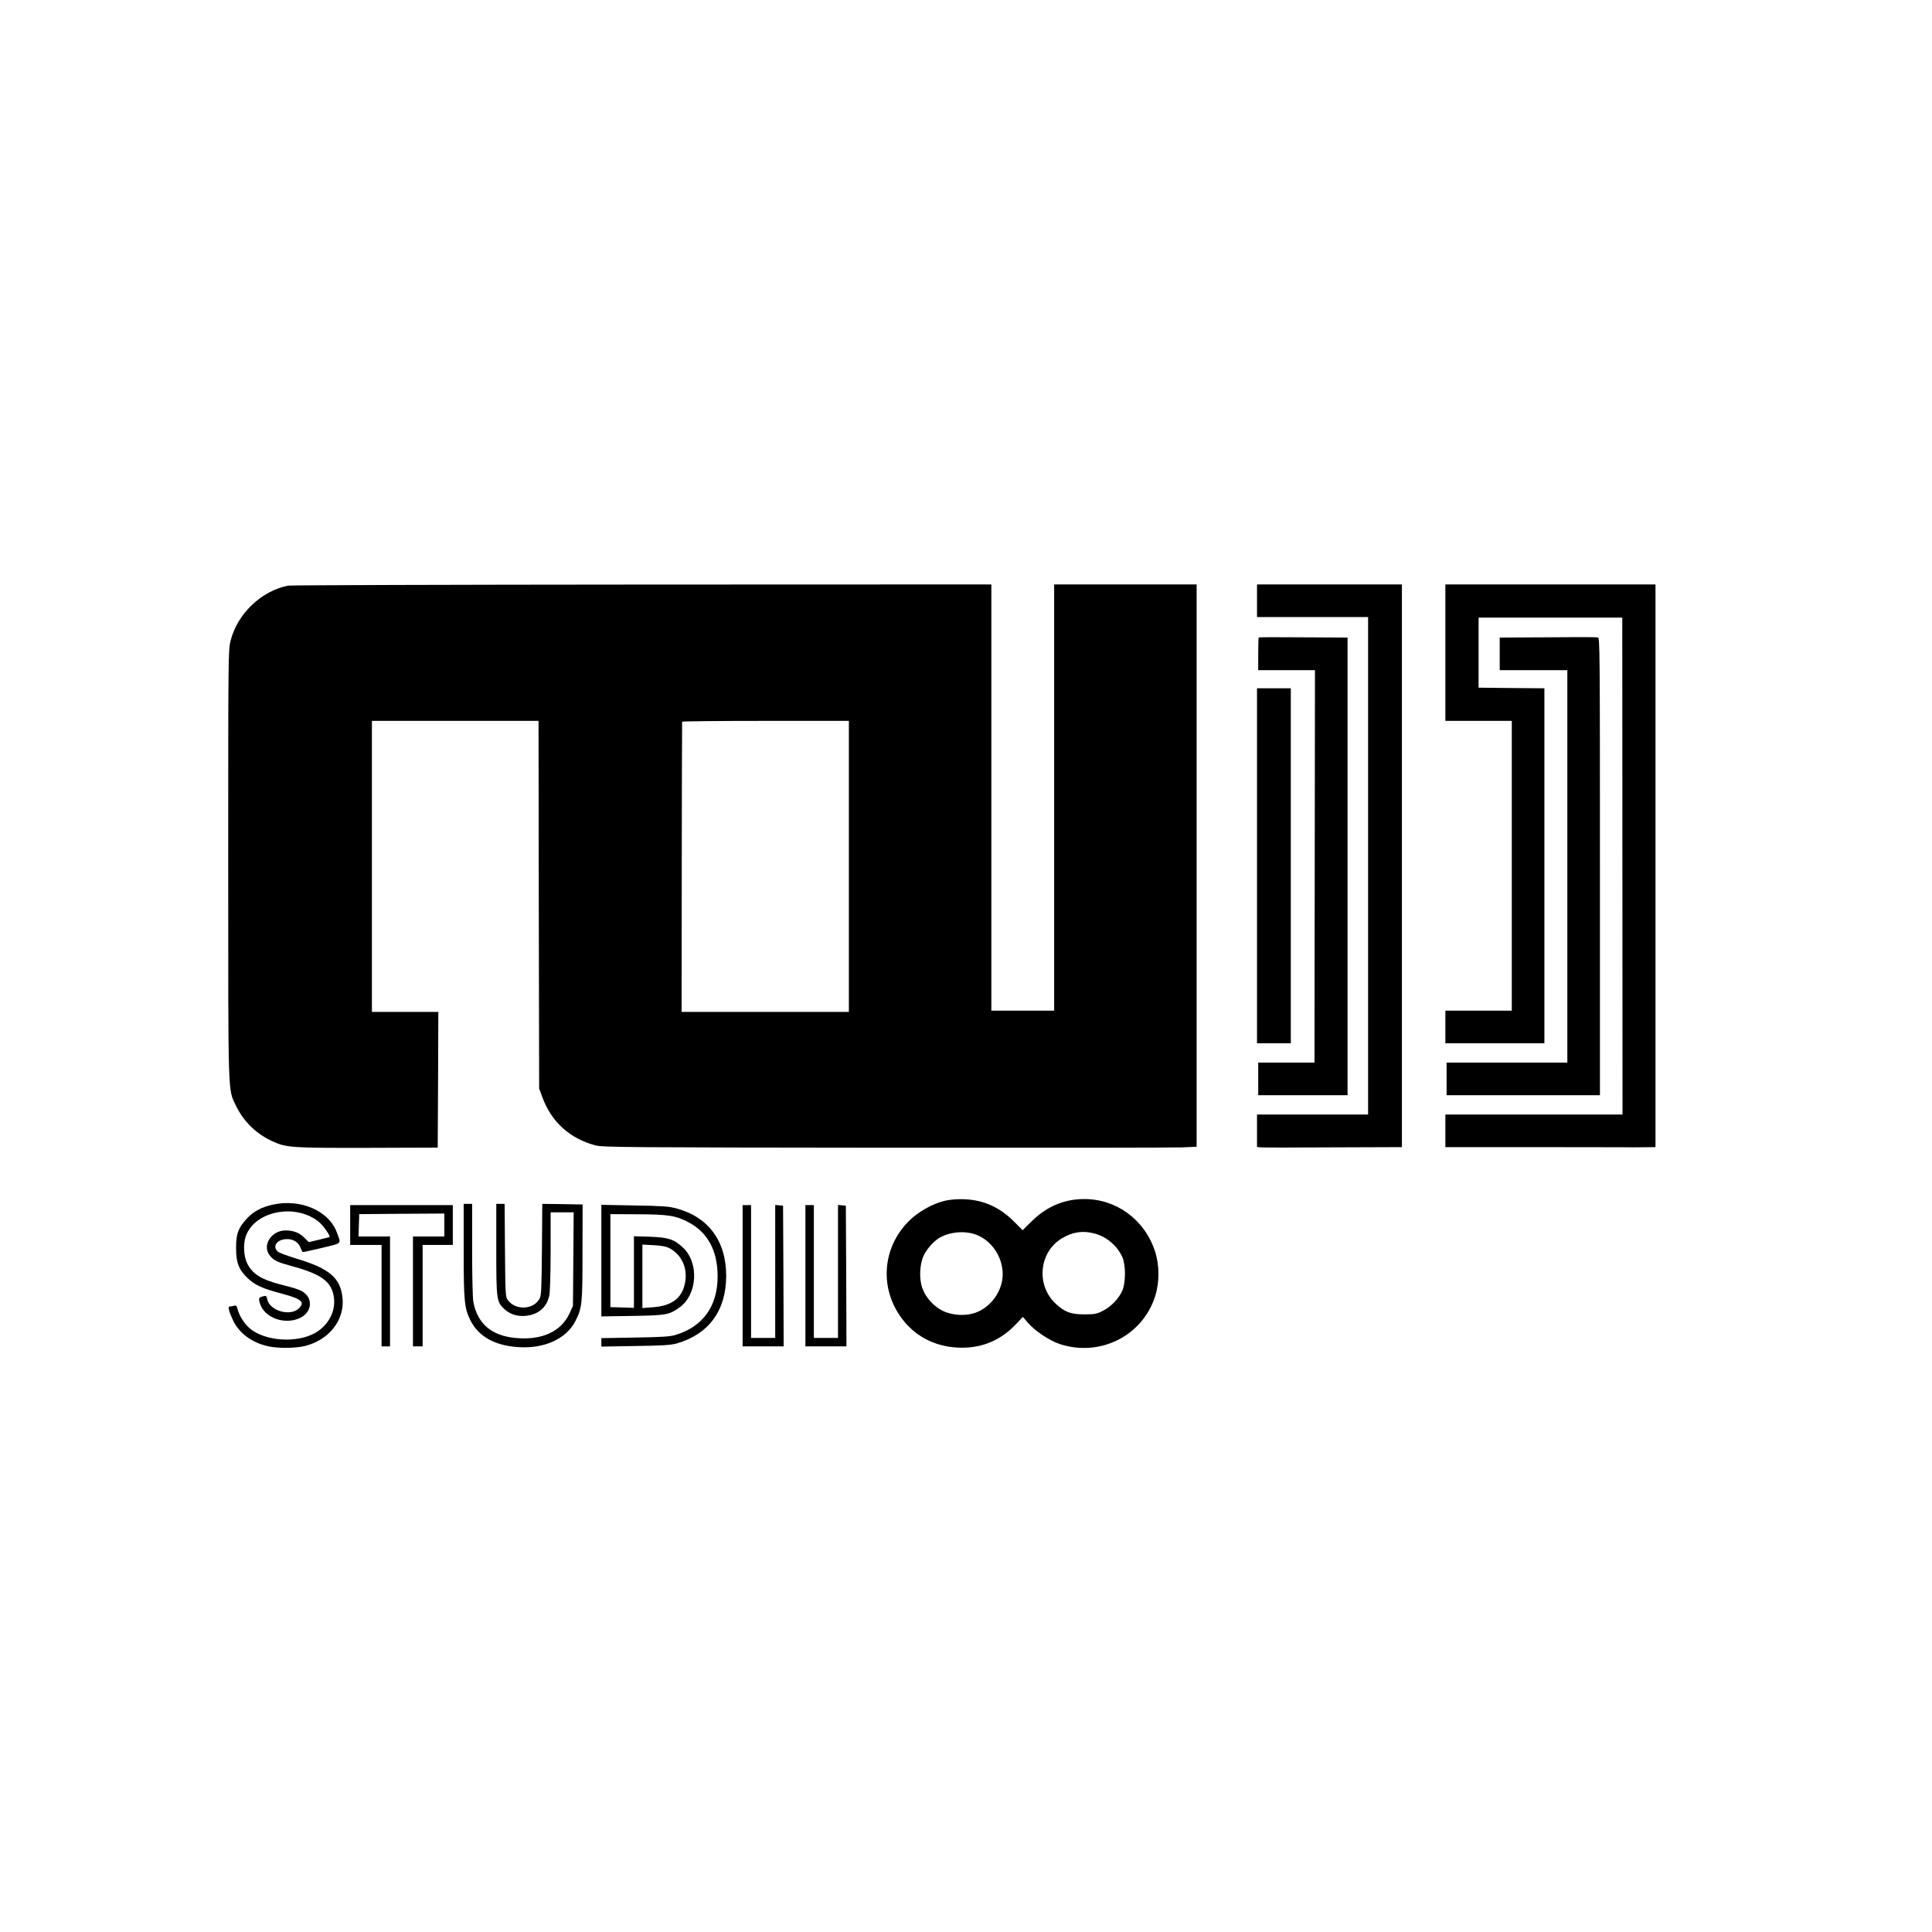
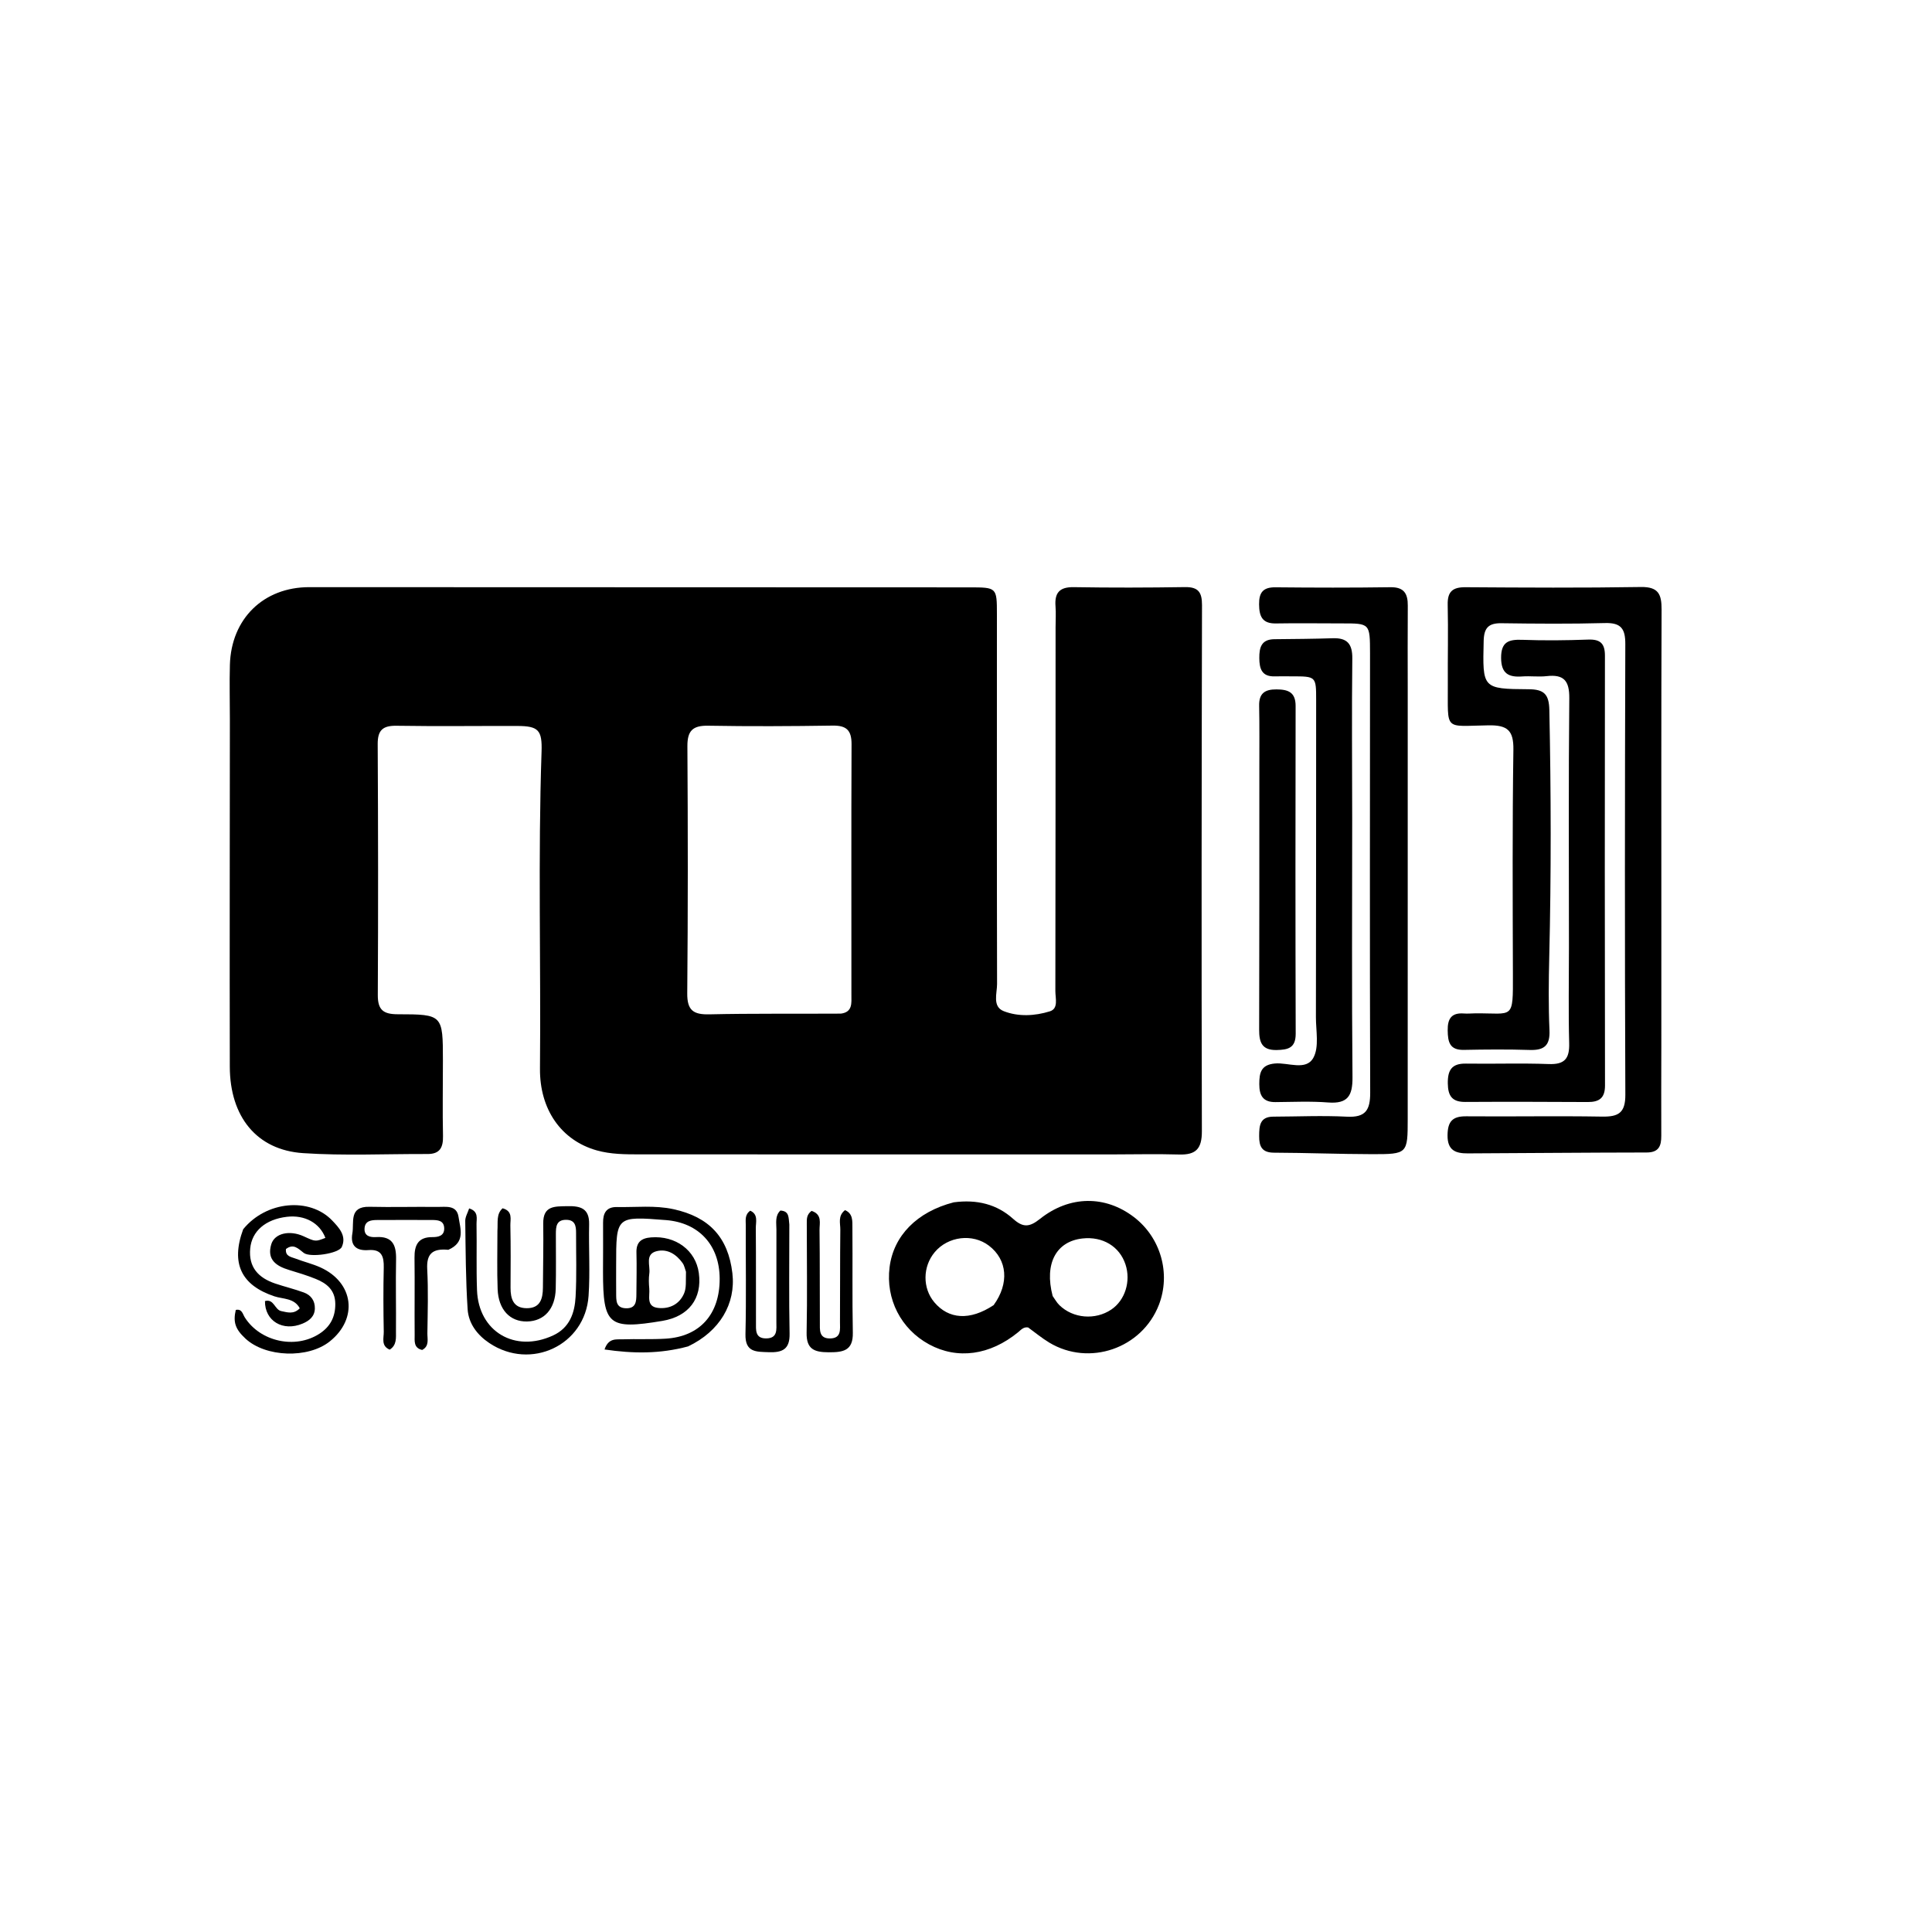
- <svg xmlns="http://www.w3.org/2000/svg" version="1.0" width="1600pt" height="1600pt" viewBox="0 0 1600 1600" preserveAspectRatio="xMidYMid meet" id="svg32">
-   <defs id="defs36" />
-   <g transform="translate(0,1600) scale(0.1,-0.1)" fill="#000000" stroke="none" id="g30">
-     <path d="M2385 11150 c-222 -45 -418 -232 -475 -455 -20 -77 -20 -112 -20 -1851 0 -1958 -3 -1859 63 -1999 64 -132 167 -234 302 -296 118 -54 157 -56 790 -55 l580 2 3 562 2 562 -275 0 -275 0 0 1205 0 1205 690 0 690 0 2 -1522 3 -1523 26 -70 c75 -206 227 -344 442 -401 57 -15 261 -17 2402 -19 1287 -1 2393 0 2458 3 l117 5 0 2329 0 2328 -590 0 -590 0 0 -1765 0 -1765 -260 0 -260 0 0 1765 0 1765 -2892 -1 c-1591 -1 -2911 -5 -2933 -9z m4645 -2325 l0 -1205 -692 0 -693 0 1 1198 c1 658 2 1200 3 1205 1 4 312 7 691 7 l690 0 0 -1205z" id="path4" />
-     <path d="M10410 11025 l0 -135 460 0 460 0 0 -2060 0 -2060 -460 0 -460 0 0 -134 0 -135 33 -3 c17 -2 287 -2 600 0 l567 2 0 2330 0 2330 -600 0 -600 0 0 -135z" id="path6" />
-     <path d="M11970 10595 l0 -565 275 0 275 0 0 -1200 0 -1200 -275 0 -275 0 0 -135 0 -135 410 0 410 0 0 1470 0 1470 -272 2 -273 3 0 290 0 290 595 0 595 0 1 -2057 1 -2058 -733 0 -734 0 0 -135 0 -135 688 0 c378 0 725 -1 772 -1 47 -1 129 -1 183 0 l97 1 0 2330 0 2330 -870 0 -870 0 0 -565z" id="path8" />
-     <path d="M10424 10721 c-2 -2 -4 -64 -4 -138 l0 -133 235 0 235 0 -2 -1625 -2 -1625 -233 0 -233 0 0 -135 0 -135 370 0 370 0 0 1895 0 1895 -366 2 c-201 2 -368 1 -370 -1z" id="path10" />
-     <path d="M12798 10722 l-378 -2 0 -135 0 -135 280 0 280 0 0 -1625 0 -1625 -500 0 -500 0 0 -135 0 -135 635 0 635 0 0 1895 c0 1798 -1 1895 -17 1896 -10 0 -27 1 -38 2 -11 1 -190 1 -397 -1z" id="path12" />
-     <path d="M10410 8830 l0 -1470 140 0 140 0 0 1470 0 1470 -140 0 -140 0 0 -1470z" id="path14" />
-     <path d="M7822 6055 c-101 -24 -220 -92 -297 -169 -220 -222 -243 -557 -55 -807 117 -156 294 -241 500 -240 172 0 322 66 443 194 l58 61 45 -52 c58 -66 175 -144 258 -172 333 -111 687 65 792 394 37 115 37 257 0 371 -84 261 -317 435 -586 435 -166 0 -310 -61 -433 -181 l-78 -77 -77 77 c-123 122 -267 181 -437 180 -44 0 -104 -6 -133 -14z m281 -288 c138 -63 223 -226 196 -374 -22 -118 -107 -222 -217 -263 -80 -31 -194 -25 -274 14 -72 34 -140 108 -168 184 -30 77 -25 203 11 277 26 55 90 125 138 149 96 50 222 55 314 13z m960 18 c100 -26 187 -99 231 -194 30 -66 30 -216 -1 -283 -30 -66 -96 -133 -162 -165 -49 -25 -67 -28 -151 -28 -113 0 -163 19 -238 89 -165 155 -137 430 56 543 87 51 169 63 265 38z" id="path16" />
-     <path d="M2261 6024 c-92 -19 -161 -56 -215 -114 -73 -79 -91 -126 -91 -245 0 -123 23 -181 96 -250 63 -59 122 -86 282 -128 164 -44 195 -70 143 -122 -71 -70 -243 -21 -263 75 -5 28 -9 31 -32 25 -38 -9 -42 -17 -28 -60 37 -120 208 -181 335 -118 82 40 104 133 46 194 -29 31 -65 45 -216 83 -154 40 -226 85 -270 171 -29 56 -35 158 -14 223 71 213 414 282 609 121 34 -28 95 -115 86 -123 -2 -2 -42 -12 -88 -23 l-84 -20 -38 38 c-40 40 -89 59 -154 59 -120 0 -198 -127 -129 -210 35 -41 60 -52 179 -85 252 -68 335 -131 351 -266 13 -111 -47 -223 -151 -285 -155 -91 -425 -72 -550 38 -45 40 -86 106 -99 162 -6 23 -11 27 -29 22 -12 -3 -28 -6 -35 -6 -17 0 -7 -40 29 -117 51 -106 159 -185 294 -213 83 -18 227 -16 304 4 197 51 324 213 308 392 -16 171 -107 249 -386 332 -72 22 -141 48 -151 57 -43 39 -13 93 57 102 59 8 110 -18 129 -64 9 -21 18 -40 20 -42 2 -2 73 14 159 34 174 43 161 29 124 130 -66 178 -299 279 -528 229z" id="path18" />
-     <path d="M3840 5643 c0 -421 6 -476 55 -576 67 -134 200 -210 394 -223 217 -16 401 68 476 215 56 111 59 142 59 571 l1 395 -167 3 -167 2 -3 -377 c-3 -333 -5 -382 -20 -409 -50 -91 -199 -98 -262 -11 -20 27 -21 42 -24 413 l-3 384 -34 0 -35 0 0 -373 c0 -423 2 -440 70 -501 47 -42 107 -60 176 -53 103 11 171 69 193 167 6 26 11 184 11 368 l0 322 96 0 95 0 -3 -387 -3 -388 -28 -61 c-71 -154 -232 -226 -453 -204 -196 20 -311 120 -344 299 -6 30 -10 221 -10 432 l0 379 -35 0 -35 0 0 -387z" id="path20" />
-     <path d="M2900 5855 l0 -165 130 0 130 0 0 -420 0 -420 35 0 35 0 0 455 0 455 -130 0 -131 0 3 93 3 92 353 3 352 2 0 -95 0 -95 -130 0 -130 0 0 -455 0 -455 40 0 40 0 0 420 0 420 125 0 125 0 0 165 0 165 -425 0 -425 0 0 -165z" id="path22" />
-     <path d="M4980 5560 l0 -462 258 4 c280 5 301 9 385 67 153 105 170 373 31 501 -74 68 -119 82 -271 88 l-133 4 0 -296 0 -297 -97 3 -98 3 0 385 0 385 225 -1 c253 -1 320 -11 423 -67 159 -84 240 -236 240 -447 0 -250 -124 -420 -354 -487 -41 -12 -121 -17 -331 -20 l-278 -5 0 -35 0 -35 283 5 c227 3 294 8 341 21 266 77 408 271 410 556 1 290 -145 490 -411 562 -68 18 -115 21 -350 25 l-273 5 0 -462z m560 105 c109 -55 161 -175 130 -304 -28 -116 -111 -176 -262 -187 l-88 -7 0 263 0 263 93 -5 c60 -3 104 -11 127 -23z" id="path24" />
-     <path d="M6150 5435 l0 -585 170 0 170 0 -2 583 -3 582 -32 3 -33 3 0 -550 0 -551 -100 0 -100 0 0 550 0 550 -35 0 -35 0 0 -585z" id="path26" />
-     <path d="M6670 5435 l0 -585 170 0 170 0 -2 583 -3 582 -32 3 -33 3 0 -550 0 -551 -100 0 -100 0 0 550 0 550 -35 0 -35 0 0 -585z" id="path28" />
-   </g>
+ <svg xmlns="http://www.w3.org/2000/svg" version="1.1" id="Layer_1" x="0px" y="0px" width="100%" viewBox="0 0 512 512" enable-background="new 0 0 512 512" xml:space="preserve">
+   <path fill="#000000" opacity="1" stroke="none" d=" M294,305.936   C252.179,305.929 210.859,305.919 169.538,305.919   C165.698,305.919 161.84,305.911 158.129,304.861   C148.758,302.212 142.998,294.059 143.099,283.166   C143.358,255.182 142.567,227.192 143.518,199.211   C143.712,193.48 142.688,192.404 137.099,192.39   C126.436,192.362 115.77,192.505 105.11,192.335   C101.467,192.277 100.073,193.472 100.094,197.194   C100.214,219.353 100.241,241.513 100.122,263.672   C100.1,267.652 101.589,268.785 105.42,268.789   C117.357,268.802 117.364,268.935 117.376,281.042   C117.383,287.707 117.252,294.374 117.399,301.035   C117.467,304.082 116.585,305.838 113.294,305.826   C102.3,305.784 91.27,306.322 80.324,305.592   C68.038,304.773 60.929,295.954 60.901,282.678   C60.836,252.021 60.906,221.363 60.918,190.706   C60.92,185.874 60.792,181.039 60.924,176.211   C61.261,163.947 69.857,155.598 81.961,155.602   C140.276,155.625 198.591,155.637 256.907,155.658   C264.162,155.661 264.191,155.676 264.192,162.783   C264.197,195.44 264.157,228.096 264.233,260.753   C264.239,263.244 262.921,266.758 265.993,267.964   C269.869,269.486 274.264,269.25 278.239,268.008   C280.551,267.285 279.679,264.534 279.682,262.644   C279.735,230.487 279.731,198.33 279.74,166.173   C279.741,164.34 279.865,162.498 279.723,160.677   C279.445,157.123 280.76,155.54 284.542,155.603   C294.37,155.765 304.204,155.742 314.032,155.588   C317.577,155.533 318.55,156.971 318.543,160.351   C318.438,206.836 318.384,253.322 318.509,299.807   C318.522,304.428 316.939,306.087 312.491,305.957   C306.499,305.783 300.497,305.929 294,305.936  M222.843,268.62   C225.995,268.224 225.63,265.779 225.631,263.666   C225.647,241.516 225.574,219.365 225.669,197.215   C225.684,193.519 224.307,192.237 220.66,192.293   C209.67,192.46 198.674,192.515 187.686,192.322   C183.573,192.249 182.14,193.641 182.167,197.793   C182.307,219.609 182.324,241.428 182.127,263.244   C182.086,267.764 183.756,268.907 187.99,268.811   C199.31,268.557 210.638,268.693 222.843,268.62  z" />
+   <path fill="#000000" opacity="1" stroke="none" d=" M440.27,277   C440.261,285.329 440.215,293.159 440.257,300.988   C440.272,303.697 439.608,305.418 436.383,305.422   C420.572,305.441 404.76,305.59 388.949,305.659   C385.8,305.672 383.573,304.903 383.614,300.873   C383.651,297.223 384.891,295.8 388.559,295.832   C400.552,295.938 412.549,295.706 424.539,295.911   C428.891,295.985 430.753,294.957 430.733,290.098   C430.566,250.286 430.604,210.472 430.724,170.659   C430.736,166.626 429.587,165.004 425.364,165.117   C416.208,165.362 407.041,165.289 397.88,165.163   C394.446,165.116 393.269,166.424 393.188,169.863   C392.893,182.449 392.788,182.581 405.117,182.657   C409.196,182.683 410.506,183.982 410.592,188.165   C411.045,209.981 411.091,231.789 410.569,253.603   C410.414,260.078 410.342,266.569 410.627,273.035   C410.805,277.056 409.246,278.372 405.418,278.251   C399.594,278.067 393.757,278.115 387.929,278.231   C384.145,278.306 383.697,276.114 383.654,273.065   C383.609,269.926 384.683,268.335 387.969,268.587   C388.961,268.664 389.967,268.555 390.966,268.546   C401.098,268.459 400.971,270.487 400.935,258.139   C400.876,238.316 400.779,218.49 401.065,198.671   C401.139,193.518 399.446,192.142 394.478,192.22   C382.485,192.408 383.762,193.902 383.686,181.242   C383.644,174.246 383.814,167.246 383.654,160.254   C383.574,156.76 384.977,155.597 388.373,155.62   C403.865,155.723 419.36,155.815 434.848,155.563   C439.547,155.486 440.352,157.531 440.337,161.56   C440.227,189.545 440.278,217.531 440.276,245.517   C440.275,255.845 440.271,266.172 440.27,277  z" />
+   <path fill="#000000" opacity="1" stroke="none" d=" M363.073,173.108   C363.053,165.194 363.053,165.202 355.629,165.21   C349.798,165.216 343.965,165.114 338.137,165.22   C334.495,165.286 333.703,163.328 333.67,160.167   C333.638,157.035 334.707,155.609 337.997,155.643   C348.159,155.745 358.323,155.766 368.484,155.621   C372.107,155.569 373.103,157.334 373.078,160.521   C373.018,167.851 373.062,175.181 373.062,182.512   C373.062,220.497 373.067,258.482 373.058,296.466   C373.055,305.776 373.034,305.879 363.587,305.865   C354.93,305.852 346.273,305.504 337.616,305.472   C334.411,305.46 333.676,303.815 333.689,301.068   C333.702,298.365 333.844,295.936 337.447,295.923   C343.944,295.902 350.455,295.597 356.933,295.933   C361.886,296.19 363.132,294.2 363.116,289.544   C362.986,250.893 363.058,212.242 363.073,173.108  z" />
+   <path fill="#000000" opacity="1" stroke="none" d=" M252.75,318.629   C258.899,317.812 264.179,319.132 268.47,322.989   C271.134,325.383 272.824,325.231 275.61,323.017   C283.491,316.753 292.951,316.771 300.492,322.53   C307.613,327.968 310.327,337.514 307.111,345.813   C302.635,357.359 288.667,362.192 278.064,355.801   C276.083,354.607 274.287,353.104 272.469,351.789   C271.224,351.589 270.582,352.427 269.822,353.049   C262.336,359.175 253.719,360.348 246.215,356.271   C238.748,352.213 234.681,344.258 235.751,335.8   C236.8,327.507 242.974,321.14 252.75,318.629  M278.964,343.457   C279.546,344.264 280.027,345.174 280.728,345.86   C284.361,349.423 290.247,349.903 294.498,347.051   C298.157,344.596 299.744,339.542 298.261,335.068   C296.682,330.304 292.213,327.616 286.856,328.208   C279.959,328.971 276.691,334.777 278.964,343.457  M263.326,345.871   C267.494,340.129 266.991,333.853 262.063,330.104   C257.754,326.828 251.233,327.618 247.703,331.845   C244.492,335.688 244.453,341.384 247.612,345.124   C251.397,349.606 256.984,350.07 263.326,345.871  z" />
+   <path fill="#000000" opacity="1" stroke="none" d=" M415.787,251   C415.785,228.686 415.661,206.87 415.878,185.059   C415.924,180.406 414.44,178.665 409.89,179.181   C407.752,179.424 405.556,179.109 403.403,179.266   C399.788,179.529 397.829,178.506 397.809,174.347   C397.788,170.121 399.774,169.422 403.389,169.557   C409.208,169.775 415.048,169.711 420.869,169.498   C424.1,169.379 425.33,170.522 425.325,173.778   C425.271,211.744 425.278,249.711 425.342,287.677   C425.348,290.997 423.81,292.065 420.779,292.049   C409.956,291.993 399.132,291.961 388.308,292.025   C384.835,292.046 383.729,290.444 383.685,287.12   C383.638,283.61 384.708,281.809 388.47,281.866   C395.795,281.977 403.131,281.711 410.447,281.985   C414.666,282.143 415.956,280.527 415.848,276.476   C415.627,268.156 415.785,259.826 415.787,251  z" />
+   <path fill="#000000" opacity="1" stroke="none" d=" M358.345,217   C358.34,240.158 358.215,262.817 358.424,285.473   C358.47,290.376 357.174,292.568 351.982,292.166   C347.344,291.806 342.658,292.026 337.994,292.067   C334.693,292.096 333.722,290.3 333.725,287.303   C333.728,284.33 334.144,282.175 337.868,281.837   C341.364,281.521 346.114,283.856 348.059,280.314   C349.629,277.455 348.725,273.177 348.731,269.528   C348.778,241.539 348.784,213.55 348.792,185.56   C348.794,179.238 348.776,179.238 342.348,179.239   C340.849,179.239 339.348,179.197 337.85,179.244   C334.415,179.351 333.751,177.276 333.73,174.391   C333.709,171.532 334.304,169.431 337.722,169.396   C342.878,169.343 348.037,169.311 353.191,169.141   C357.019,169.014 358.419,170.627 358.374,174.517   C358.213,188.51 358.331,202.505 358.345,217  z" />
+   <path fill="#000000" opacity="1" stroke="none" d=" M333.739,204   C333.731,198.011 333.798,192.521 333.687,187.034   C333.622,183.759 335.179,182.68 338.267,182.696   C341.381,182.712 343.358,183.432 343.351,187.106   C343.298,216.048 343.287,244.991 343.373,273.933   C343.385,277.721 341.381,278.208 338.321,278.268   C334.365,278.346 333.68,276.158 333.689,272.864   C333.752,250.076 333.732,227.288 333.739,204  z" />
+   <path fill="#000000" opacity="1" stroke="none" d=" M182.356,356.809   C174.879,358.821 167.776,358.736 160.207,357.625   C161.249,354.539 163.29,354.987 164.946,354.932   C168.774,354.805 172.616,354.996 176.434,354.761   C185.489,354.203 190.752,348.26 190.721,338.865   C190.692,329.979 185.226,324.024 176.466,323.335   C163.285,322.297 163.285,322.297 163.284,335.261   C163.284,337.759 163.267,340.258 163.292,342.756   C163.31,344.609 163.172,346.624 165.877,346.706   C168.568,346.787 168.641,344.869 168.652,342.95   C168.674,339.286 168.764,335.619 168.666,331.958   C168.591,329.181 169.937,328.124 172.542,327.92   C179.052,327.41 184.378,331.334 185.199,337.375   C186.12,344.143 182.496,348.89 175.521,350.051   C161.287,352.422 159.808,351.2 159.805,337.036   C159.804,332.705 159.863,328.374 159.821,324.044   C159.795,321.474 160.688,319.819 163.52,319.877   C168.502,319.978 173.498,319.367 178.457,320.443   C187.94,322.501 192.971,327.907 194.089,337.406   C195.042,345.507 190.733,352.811 182.356,356.809  M181.793,337.039   C181.507,336.268 181.368,335.392 180.908,334.744   C179.253,332.412 176.891,330.893 174.085,331.556   C170.828,332.326 172.37,335.369 172.078,337.474   C171.897,338.78 171.935,340.142 172.064,341.46   C172.258,343.437 171.171,346.275 174.414,346.617   C177.444,346.937 180.081,345.638 181.307,342.726   C181.92,341.272 181.724,339.476 181.793,337.039  z" />
+   <path fill="#000000" opacity="1" stroke="none" d=" M64.445,325.767   C70.548,318.25 82.095,317.214 88.05,323.464   C89.833,325.336 91.902,327.51 90.585,330.444   C89.785,332.228 82.193,333.334 80.5,332.034   C79.03,330.906 77.791,329.471 75.783,331.003   C75.563,332.97 77.175,333.095 78.313,333.537   C80.484,334.379 82.785,334.914 84.899,335.869   C93.779,339.881 94.96,349.443 87.387,355.494   C81.642,360.084 70.383,359.703 65.047,354.738   C62.357,352.236 61.733,350.389 62.485,347.145   C64.139,346.788 64.314,348.251 64.89,349.154   C68.971,355.547 78.212,357.597 84.622,353.474   C87.505,351.619 88.897,349.005 88.856,345.497   C88.813,341.866 86.588,340.099 83.664,338.921   C81.356,337.991 78.96,337.266 76.575,336.543   C73.172,335.512 70.675,333.791 71.888,329.749   C72.772,326.802 76.767,325.928 80.494,327.642   C83.603,329.072 83.603,329.072 86.23,328.053   C84.72,324.082 80.752,321.909 76.027,322.466   C70.362,323.135 66.742,326.26 66.307,330.86   C65.835,335.857 68.504,338.65 72.916,340.143   C75.435,340.995 78.038,341.609 80.531,342.526   C82.396,343.212 83.487,344.695 83.44,346.766   C83.393,348.905 81.94,350.034 80.177,350.773   C74.974,352.954 70.162,350.075 70.218,344.798   C72.621,344.119 72.78,347.112 74.542,347.457   C76.144,347.771 77.769,348.404 79.444,346.718   C77.994,343.958 74.987,344.298 72.711,343.538   C63.979,340.621 61.094,334.848 64.445,325.767  z" />
+   <path fill="#000000" opacity="1" stroke="none" d=" M131.823,326.205   C131.987,323.836 131.477,321.743 133.196,320.207   C135.965,320.966 135.217,323.135 135.251,324.748   C135.37,330.239 135.33,335.733 135.299,341.226   C135.282,344.226 136.052,346.666 139.585,346.687   C143.165,346.708 143.864,344.181 143.879,341.231   C143.907,335.571 144.046,329.911 143.963,324.254   C143.893,319.458 147.039,319.724 150.373,319.646   C153.878,319.564 156.215,320.262 156.125,324.454   C155.988,330.776 156.41,337.127 155.977,343.423   C155.078,356.515 140.677,363.266 129.688,355.934   C126.477,353.793 124.174,350.749 123.926,346.973   C123.415,339.181 123.4,331.354 123.297,323.54   C123.283,322.491 123.94,321.432 124.33,320.242   C126.919,321.046 126.259,322.972 126.285,324.422   C126.386,330.247 126.2,336.079 126.412,341.898   C126.813,352.92 136.48,358.592 146.593,353.899   C150.979,351.864 152.304,347.925 152.538,343.67   C152.85,338.027 152.651,332.355 152.665,326.696   C152.669,324.905 152.413,323.292 150.076,323.264   C147.399,323.232 147.316,325.116 147.312,327.038   C147.302,331.866 147.39,336.695 147.275,341.52   C147.147,346.892 144.227,350.12 139.659,350.206   C135.164,350.291 132.087,347.078 131.879,341.654   C131.688,336.668 131.827,331.669 131.823,326.205  z" />
+   <path fill="#000000" opacity="1" stroke="none" d=" M118.807,331.213   C114.529,330.795 113.007,332.339 113.218,336.35   C113.515,341.996 113.342,347.67 113.261,353.33   C113.239,354.866 113.832,356.726 111.883,357.752   C109.56,357.229 109.901,355.326 109.888,353.78   C109.83,346.953 109.938,340.125 109.85,333.299   C109.806,329.935 110.836,327.817 114.607,327.847   C116.168,327.859 117.791,327.511 117.719,325.466   C117.645,323.401 115.965,323.317 114.426,323.31   C109.597,323.291 104.768,323.298 99.939,323.316   C98.369,323.321 96.75,323.52 96.61,325.501   C96.46,327.608 98.132,327.935 99.672,327.84   C104.022,327.572 105.038,329.968 104.963,333.744   C104.839,340.069 104.992,346.399 104.935,352.726   C104.919,354.483 105.206,356.453 103.276,357.672   C100.916,356.683 101.732,354.571 101.7,352.917   C101.591,347.257 101.564,341.592 101.698,335.933   C101.768,332.968 101.143,331.012 97.635,331.286   C94.497,331.531 92.785,330.159 93.378,326.872   C93.905,323.947 92.367,319.683 97.927,319.813   C103.918,319.953 109.916,319.776 115.909,319.849   C118.132,319.877 121.038,319.245 121.521,322.512   C121.979,325.604 123.426,329.211 118.807,331.213  z" />
+   <path fill="#000000" opacity="1" stroke="none" d=" M215.076,320.896   C217.954,321.862 217.162,324.146 217.185,325.989   C217.287,334.13 217.226,342.273 217.271,350.415   C217.282,352.37 216.963,354.753 220.005,354.702   C223.067,354.65 222.591,352.207 222.604,350.3   C222.66,342.158 222.599,334.015 222.692,325.873   C222.711,324.186 221.985,322.219 223.94,320.698   C226.074,321.617 225.882,323.598 225.896,325.278   C225.974,334.583 225.831,343.89 226.008,353.192   C226.1,358.004 223.406,358.381 219.6,358.367   C215.826,358.353 213.669,357.587 213.762,353.164   C213.964,343.531 213.803,333.89 213.806,324.252   C213.806,323.102 213.719,321.9 215.076,320.896  z" />
+   <path fill="#000000" opacity="1" stroke="none" d=" M209.182,324.512   C209.192,334.441 209.055,343.928 209.25,353.408   C209.336,357.58 207.352,358.474 203.735,358.344   C200.381,358.223 197.441,358.433 197.556,353.562   C197.784,343.916 197.605,334.262 197.637,324.611   C197.641,323.344 197.326,321.915 198.821,320.847   C201,321.813 200.283,323.861 200.297,325.473   C200.37,333.792 200.313,342.112 200.341,350.432   C200.347,352.398 200.034,354.741 203.098,354.692   C206.171,354.642 205.739,352.23 205.748,350.317   C205.788,342.164 205.728,334.01 205.759,325.857   C205.765,324.123 205.322,322.214 206.808,320.81   C209.228,320.94 208.948,322.674 209.182,324.512  z" />
</svg>
